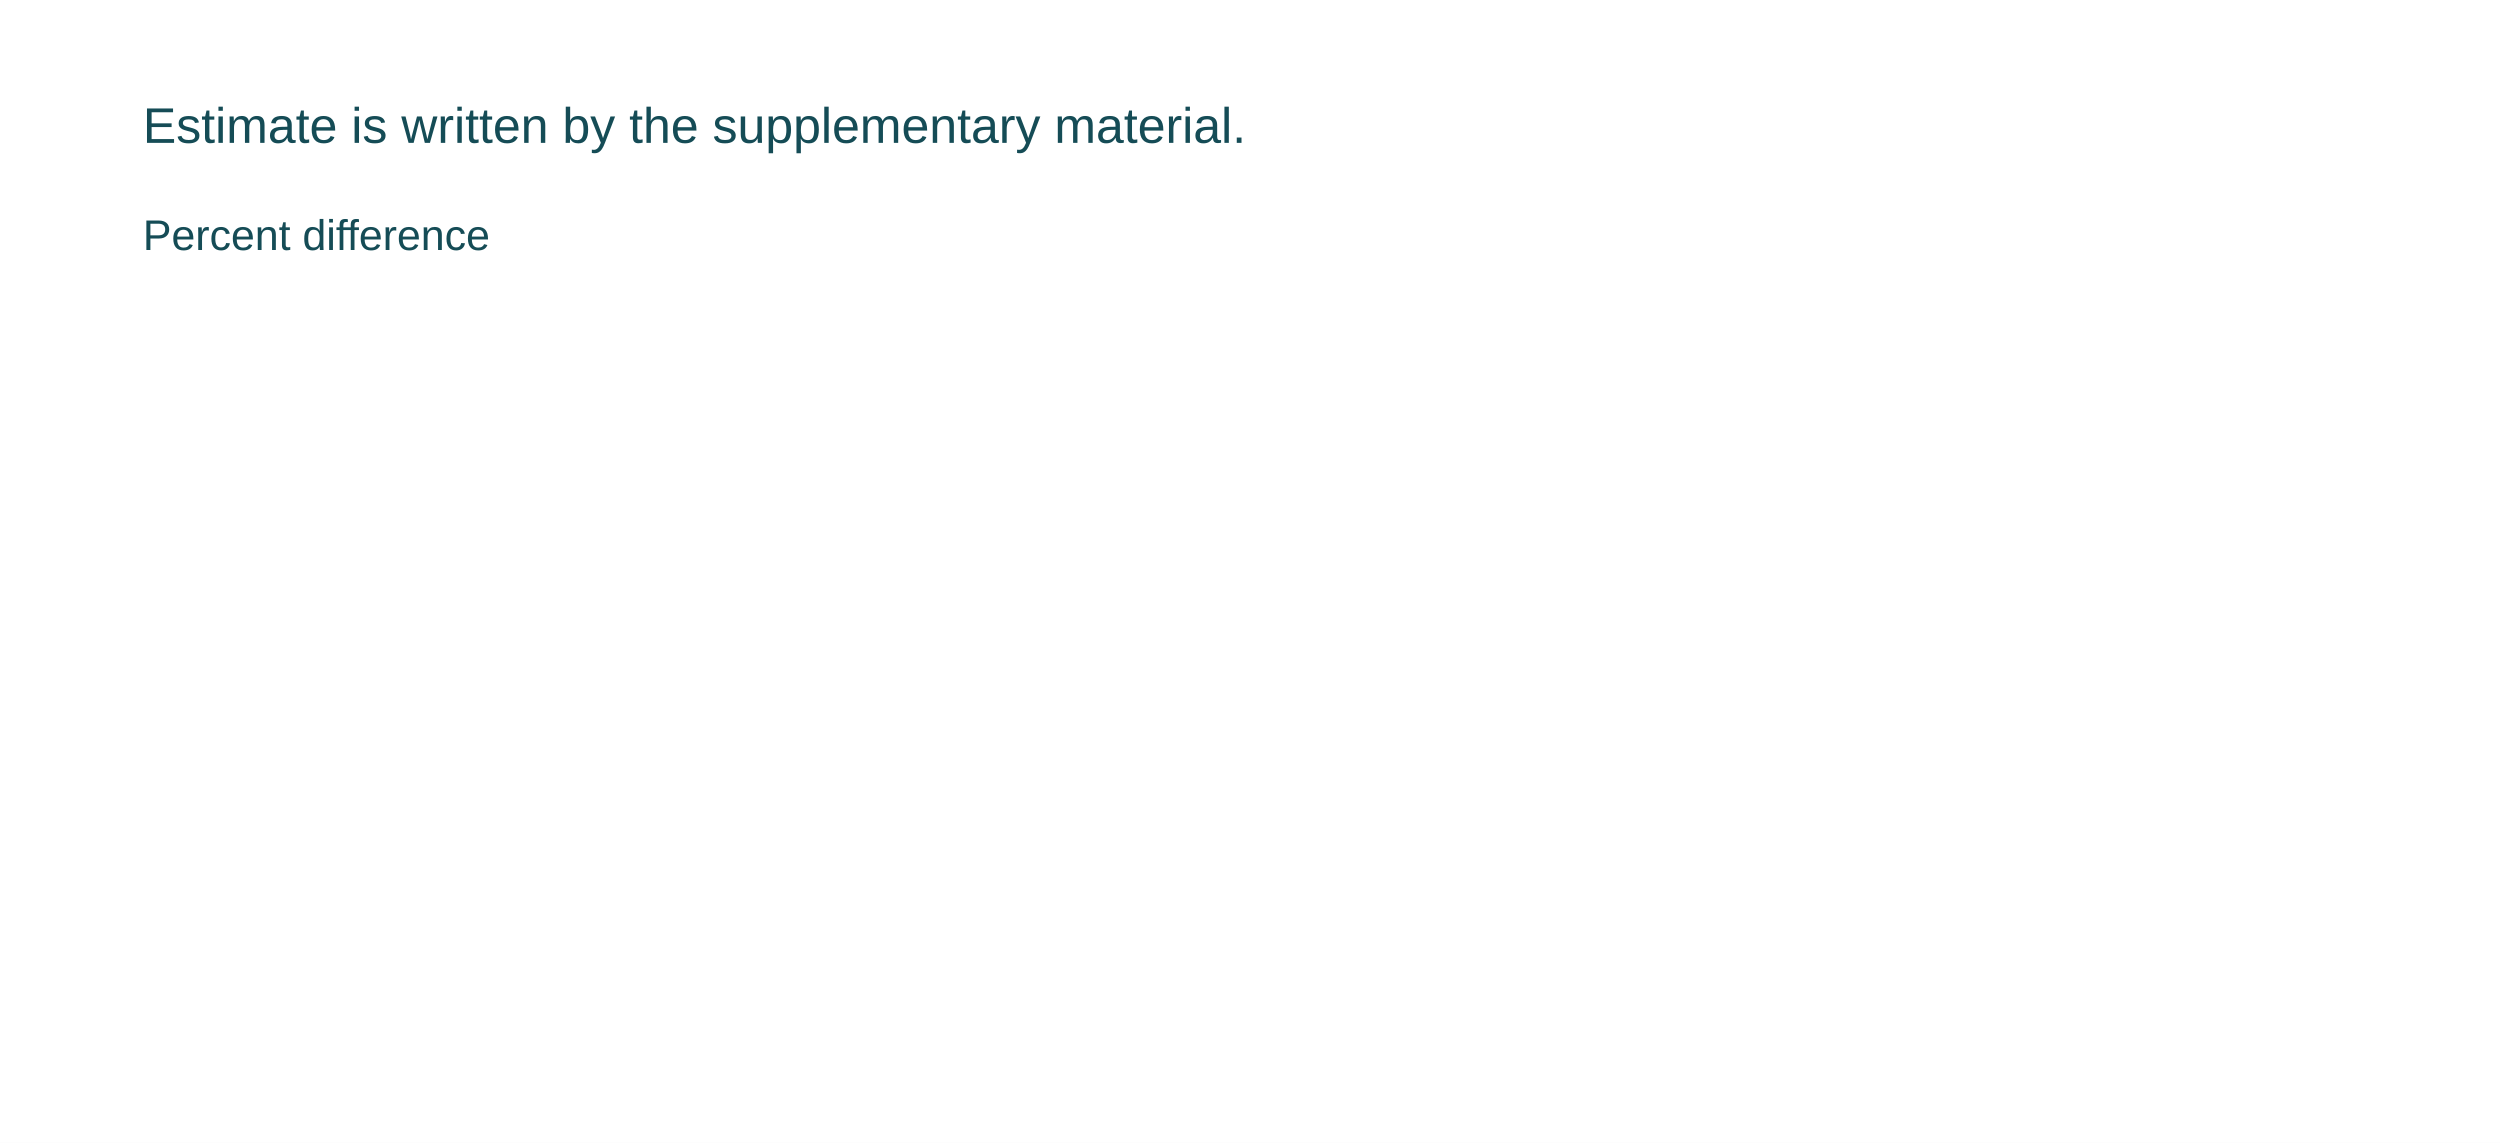
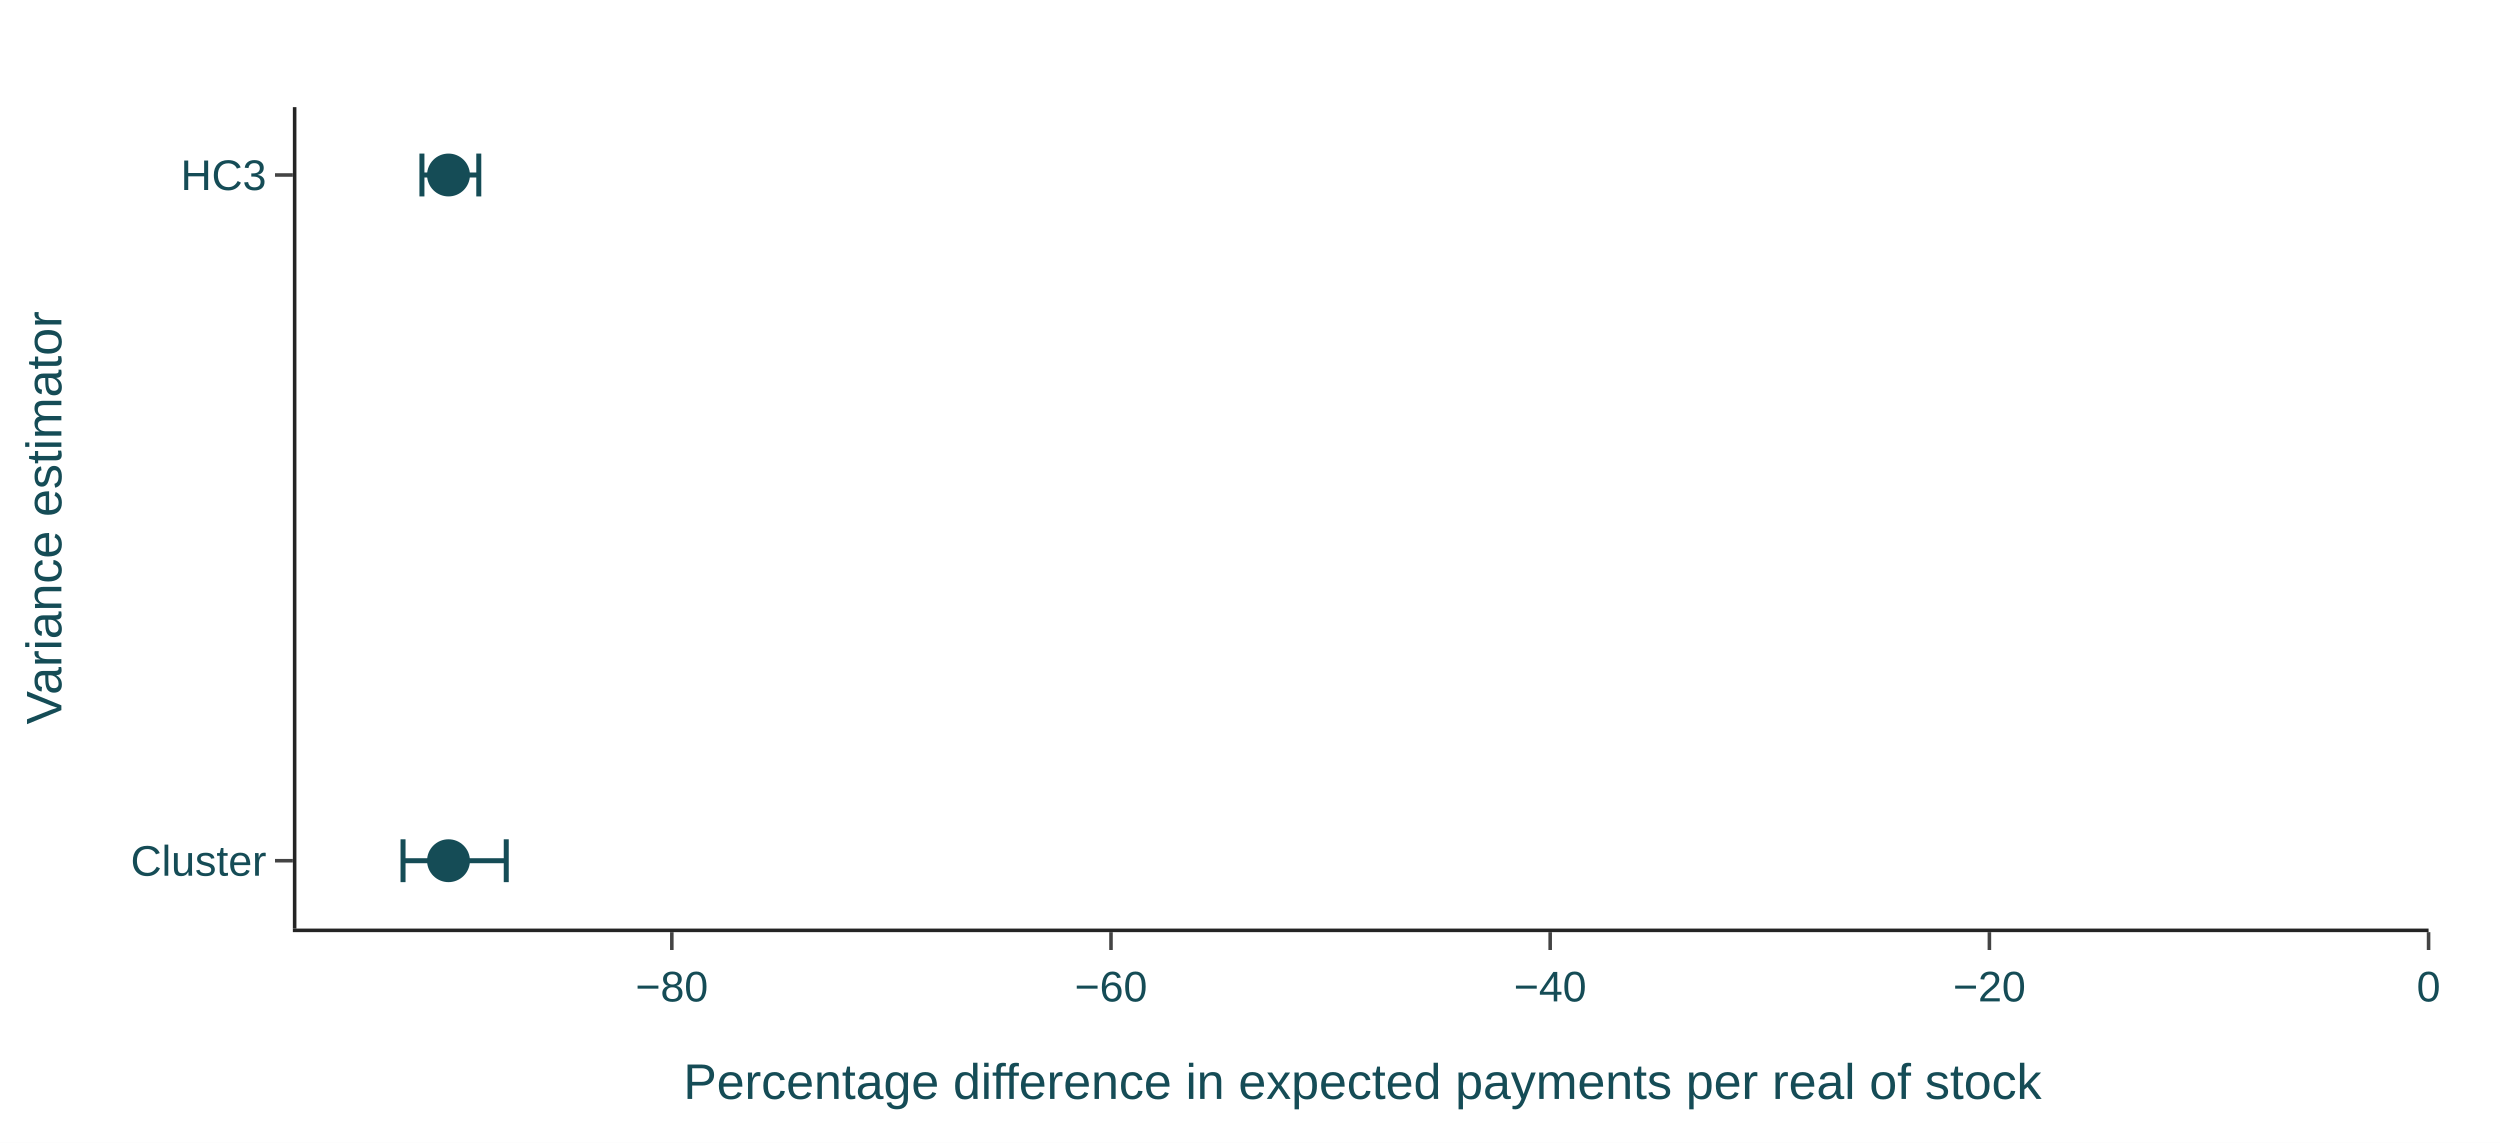
- <svg xmlns="http://www.w3.org/2000/svg" width="700" height="320">
-   <rect width="700" height="320" fill="white" />
-   <text x="40" y="40" font-family="Arial" font-size="14" fill="#154C56">Estimate is written by the supplementary material.</text>
-   <text x="40" y="70" font-family="Arial" font-size="12" fill="#154C56">Percent difference</text>
+ <svg xmlns="http://www.w3.org/2000/svg" class="main-svg" width="700" height="320" style="" viewBox="0 0 700 320">
+   <rect x="0" y="0" width="700" height="320" style="fill: rgb(255, 255, 255); fill-opacity: 1;" />
+   <defs id="defs-cf1bea">
+     <g class="clips">
+       <clipPath id="clipcf1beaxyplot" class="plotclip">
+         <rect width="597" height="230" />
+       </clipPath>
+       <clipPath class="axesclip" id="clipcf1beax">
+         <rect x="83" y="0" width="597" height="320" />
+       </clipPath>
+       <clipPath class="axesclip" id="clipcf1beay">
+         <rect x="0" y="30" width="700" height="230" />
+       </clipPath>
+       <clipPath class="axesclip" id="clipcf1beaxy">
+         <rect x="83" y="30" width="597" height="230" />
+       </clipPath>
+     </g>
+     <g class="gradients" />
+     <g class="patterns" />
+   </defs>
+   <g class="bglayer" />
+   <g class="layer-below">
+     <g class="imagelayer" />
+     <g class="shapelayer" />
+   </g>
+   <g class="cartesianlayer">
+     <g class="subplot xy">
+       <g class="layer-subplot">
+         <g class="shapelayer" />
+         <g class="imagelayer" />
+       </g>
+       <g class="minor-gridlayer">
+         <g class="x" />
+         <g class="y" />
+       </g>
+       <g class="gridlayer">
+         <g class="x" />
+         <g class="y" />
+       </g>
+       <g class="zerolinelayer" />
+       <g class="layer-between">
+         <g class="shapelayer" />
+         <g class="imagelayer" />
+       </g>
+       <path class="xlines-below" />
+       <path class="ylines-below" />
+       <g class="overlines-below" />
+       <g class="xaxislayer-below" />
+       <g class="yaxislayer-below" />
+       <g class="overaxes-below" />
+       <g class="overplot">
+         <g class="xy" transform="translate(83,30)" clip-path="url(#clipcf1beaxyplot)">
+           <g class="scatterlayer mlayer">
+             <g class="trace scatter tracec31611" style="stroke-miterlimit: 2; opacity: 1;">
+               <g class="fills" />
+               <g class="errorbars">
+                 <g class="errorbar" style="opacity: 1;">
+                   <path class="xerror" d="M58.75,205v12m0,-6H29.85m0,-6v12" style="vector-effect: none; stroke-width: 1.4px; stroke: rgb(21, 76, 86); stroke-opacity: 1;" />
+                 </g>
+                 <g class="errorbar" style="opacity: 1;">
+                   <path class="xerror" d="M51.06,13v12m0,-6H35.14m0,-6v12" style="vector-effect: none; stroke-width: 1.4px; stroke: rgb(21, 76, 86); stroke-opacity: 1;" />
+                 </g>
+               </g>
+               <g class="lines" />
+               <g class="points">
+                 <path class="point" transform="translate(42.58,211)" d="M6,0A6,6 0 1,1 0,-6A6,6 0 0,1 6,0Z" style="opacity: 1; stroke-width: 0px; fill: rgb(21, 76, 86); fill-opacity: 1;" />
+                 <path class="point" transform="translate(42.58,19)" d="M6,0A6,6 0 1,1 0,-6A6,6 0 0,1 6,0Z" style="opacity: 1; stroke-width: 0px; fill: rgb(21, 76, 86); fill-opacity: 1;" />
+               </g>
+               <g class="text" />
+             </g>
+           </g>
+         </g>
+       </g>
+       <g class="zerolinelayer-above" />
+       <path class="xlines-above crisp" d="M82,260.5H680" style="fill: none; stroke-width: 1px; stroke: rgb(36, 36, 36); stroke-opacity: 1;" />
+       <path class="ylines-above crisp" d="M82.5,30V260" style="fill: none; stroke-width: 1px; stroke: rgb(36, 36, 36); stroke-opacity: 1;" />
+       <g class="overlines-above" />
+       <g class="xaxislayer-above">
+         <path class="xtick ticks crisp" d="M0,261v5" transform="translate(188.11,0)" style="stroke: rgb(68, 68, 68); stroke-opacity: 1; stroke-width: 1px;" />
+         <path class="xtick ticks crisp" d="M0,261v5" transform="translate(311.08,0)" style="stroke: rgb(68, 68, 68); stroke-opacity: 1; stroke-width: 1px;" />
+         <path class="xtick ticks crisp" d="M0,261v5" transform="translate(434.05,0)" style="stroke: rgb(68, 68, 68); stroke-opacity: 1; stroke-width: 1px;" />
+         <path class="xtick ticks crisp" d="M0,261v5" transform="translate(557.03,0)" style="stroke: rgb(68, 68, 68); stroke-opacity: 1; stroke-width: 1px;" />
+         <path class="xtick ticks crisp" d="M0,261v5" transform="translate(680,0)" style="stroke: rgb(68, 68, 68); stroke-opacity: 1; stroke-width: 1px;" />
+         <g class="xtick">
+           <text text-anchor="middle" x="0" y="280.4" transform="translate(188.11,0)" style="font-family: Arial, sans-serif; font-size: 12px; fill: rgb(21, 76, 86); fill-opacity: 1; white-space: pre;">−80</text>
+         </g>
+         <g class="xtick">
+           <text text-anchor="middle" x="0" y="280.4" style="font-family: Arial, sans-serif; font-size: 12px; fill: rgb(21, 76, 86); fill-opacity: 1; white-space: pre;" transform="translate(311.08,0)">−60</text>
+         </g>
+         <g class="xtick">
+           <text text-anchor="middle" x="0" y="280.4" style="font-family: Arial, sans-serif; font-size: 12px; fill: rgb(21, 76, 86); fill-opacity: 1; white-space: pre;" transform="translate(434.05,0)">−40</text>
+         </g>
+         <g class="xtick">
+           <text text-anchor="middle" x="0" y="280.4" style="font-family: Arial, sans-serif; font-size: 12px; fill: rgb(21, 76, 86); fill-opacity: 1; white-space: pre;" transform="translate(557.03,0)">−20</text>
+         </g>
+         <g class="xtick">
+           <text text-anchor="middle" x="0" y="280.4" style="font-family: Arial, sans-serif; font-size: 12px; fill: rgb(21, 76, 86); fill-opacity: 1; white-space: pre;" transform="translate(680,0)">0</text>
+         </g>
+       </g>
+       <g class="yaxislayer-above">
+         <path class="ytick ticks crisp" d="M82,0h-5" transform="translate(0,241)" style="stroke: rgb(68, 68, 68); stroke-opacity: 1; stroke-width: 1px;" />
+         <path class="ytick ticks crisp" d="M82,0h-5" transform="translate(0,49)" style="stroke: rgb(68, 68, 68); stroke-opacity: 1; stroke-width: 1px;" />
+         <g class="ytick">
+           <text text-anchor="end" x="74.6" y="4.2" transform="translate(0,241)" style="font-family: Arial, sans-serif; font-size: 12px; fill: rgb(21, 76, 86); fill-opacity: 1; white-space: pre;">Cluster</text>
+         </g>
+         <g class="ytick">
+           <text text-anchor="end" x="74.6" y="4.2" transform="translate(0,49)" style="font-family: Arial, sans-serif; font-size: 12px; fill: rgb(21, 76, 86); fill-opacity: 1; white-space: pre;">HC3</text>
+         </g>
+       </g>
+       <g class="overaxes-above" />
+     </g>
+   </g>
+   <g class="polarlayer" />
+   <g class="smithlayer" />
+   <g class="ternarylayer" />
+   <g class="geolayer" />
+   <g class="funnelarealayer" />
+   <g class="pielayer" />
+   <g class="iciclelayer" />
+   <g class="treemaplayer" />
+   <g class="sunburstlayer" />
+   <g class="glimages" />
+   <defs id="topdefs-cf1bea">
+     <g class="clips" />
+   </defs>
+   <g class="layer-above">
+     <g class="imagelayer" />
+     <g class="shapelayer">
+       <g class="shape-group" data-index="0" clip-path="url(#clipcf1beax)">
+         <path data-index="0" fill-rule="evenodd" d="M680,260L680,30" style="opacity: 0.3; stroke: rgb(0, 0, 0); stroke-opacity: 0; fill: rgb(0, 0, 0); fill-opacity: 1; stroke-width: 0px;" />
+       </g>
+     </g>
+   </g>
+   <g class="infolayer">
+     <g class="g-gtitle" />
+     <g class="g-xtitle">
+       <text class="xtitle" x="381.5" y="307.7" text-anchor="middle" style="opacity: 1; font-family: Arial, sans-serif; font-size: 14px; fill: rgb(21, 76, 86); fill-opacity: 1; white-space: pre;">Percentage difference in expected payments per real of stock</text>
+     </g>
+     <g class="g-ytitle">
+       <text class="ytitle" transform="rotate(-90,17.18398,145)" x="17.184" y="145" text-anchor="middle" style="opacity: 1; font-family: Arial, sans-serif; font-size: 14px; fill: rgb(21, 76, 86); fill-opacity: 1; white-space: pre;">Variance estimator</text>
+     </g>
+   </g>
</svg>
